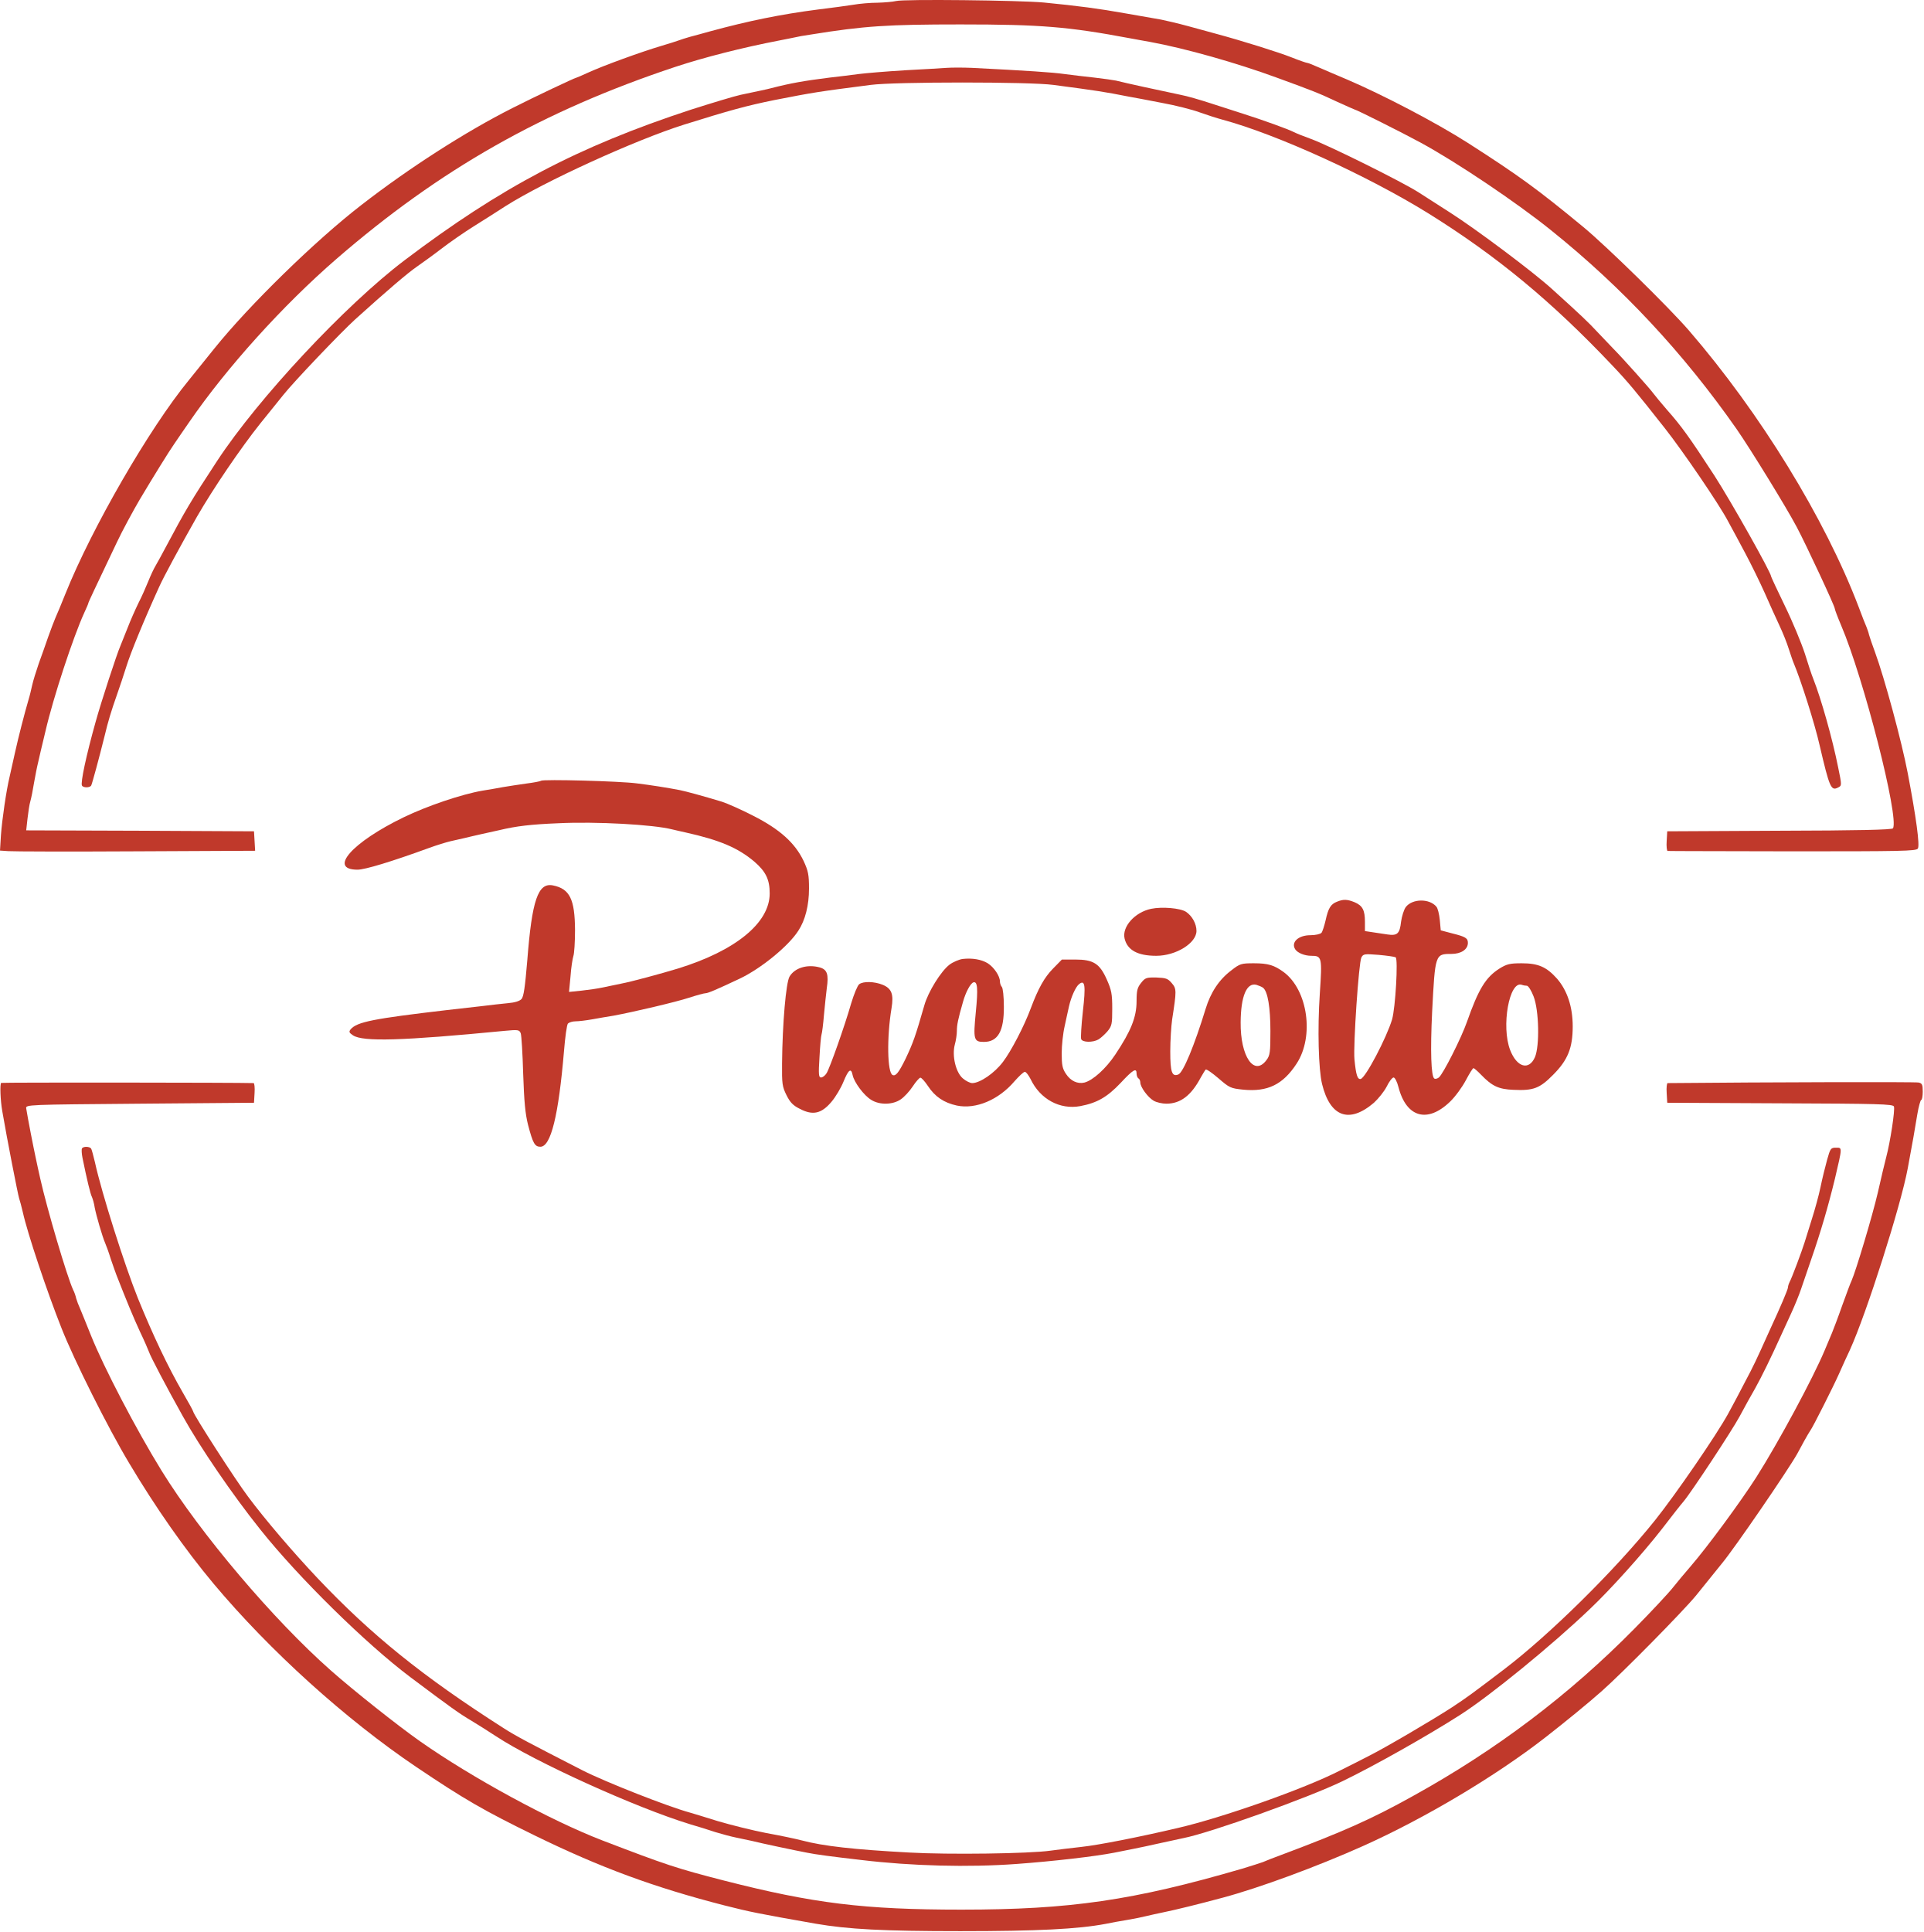
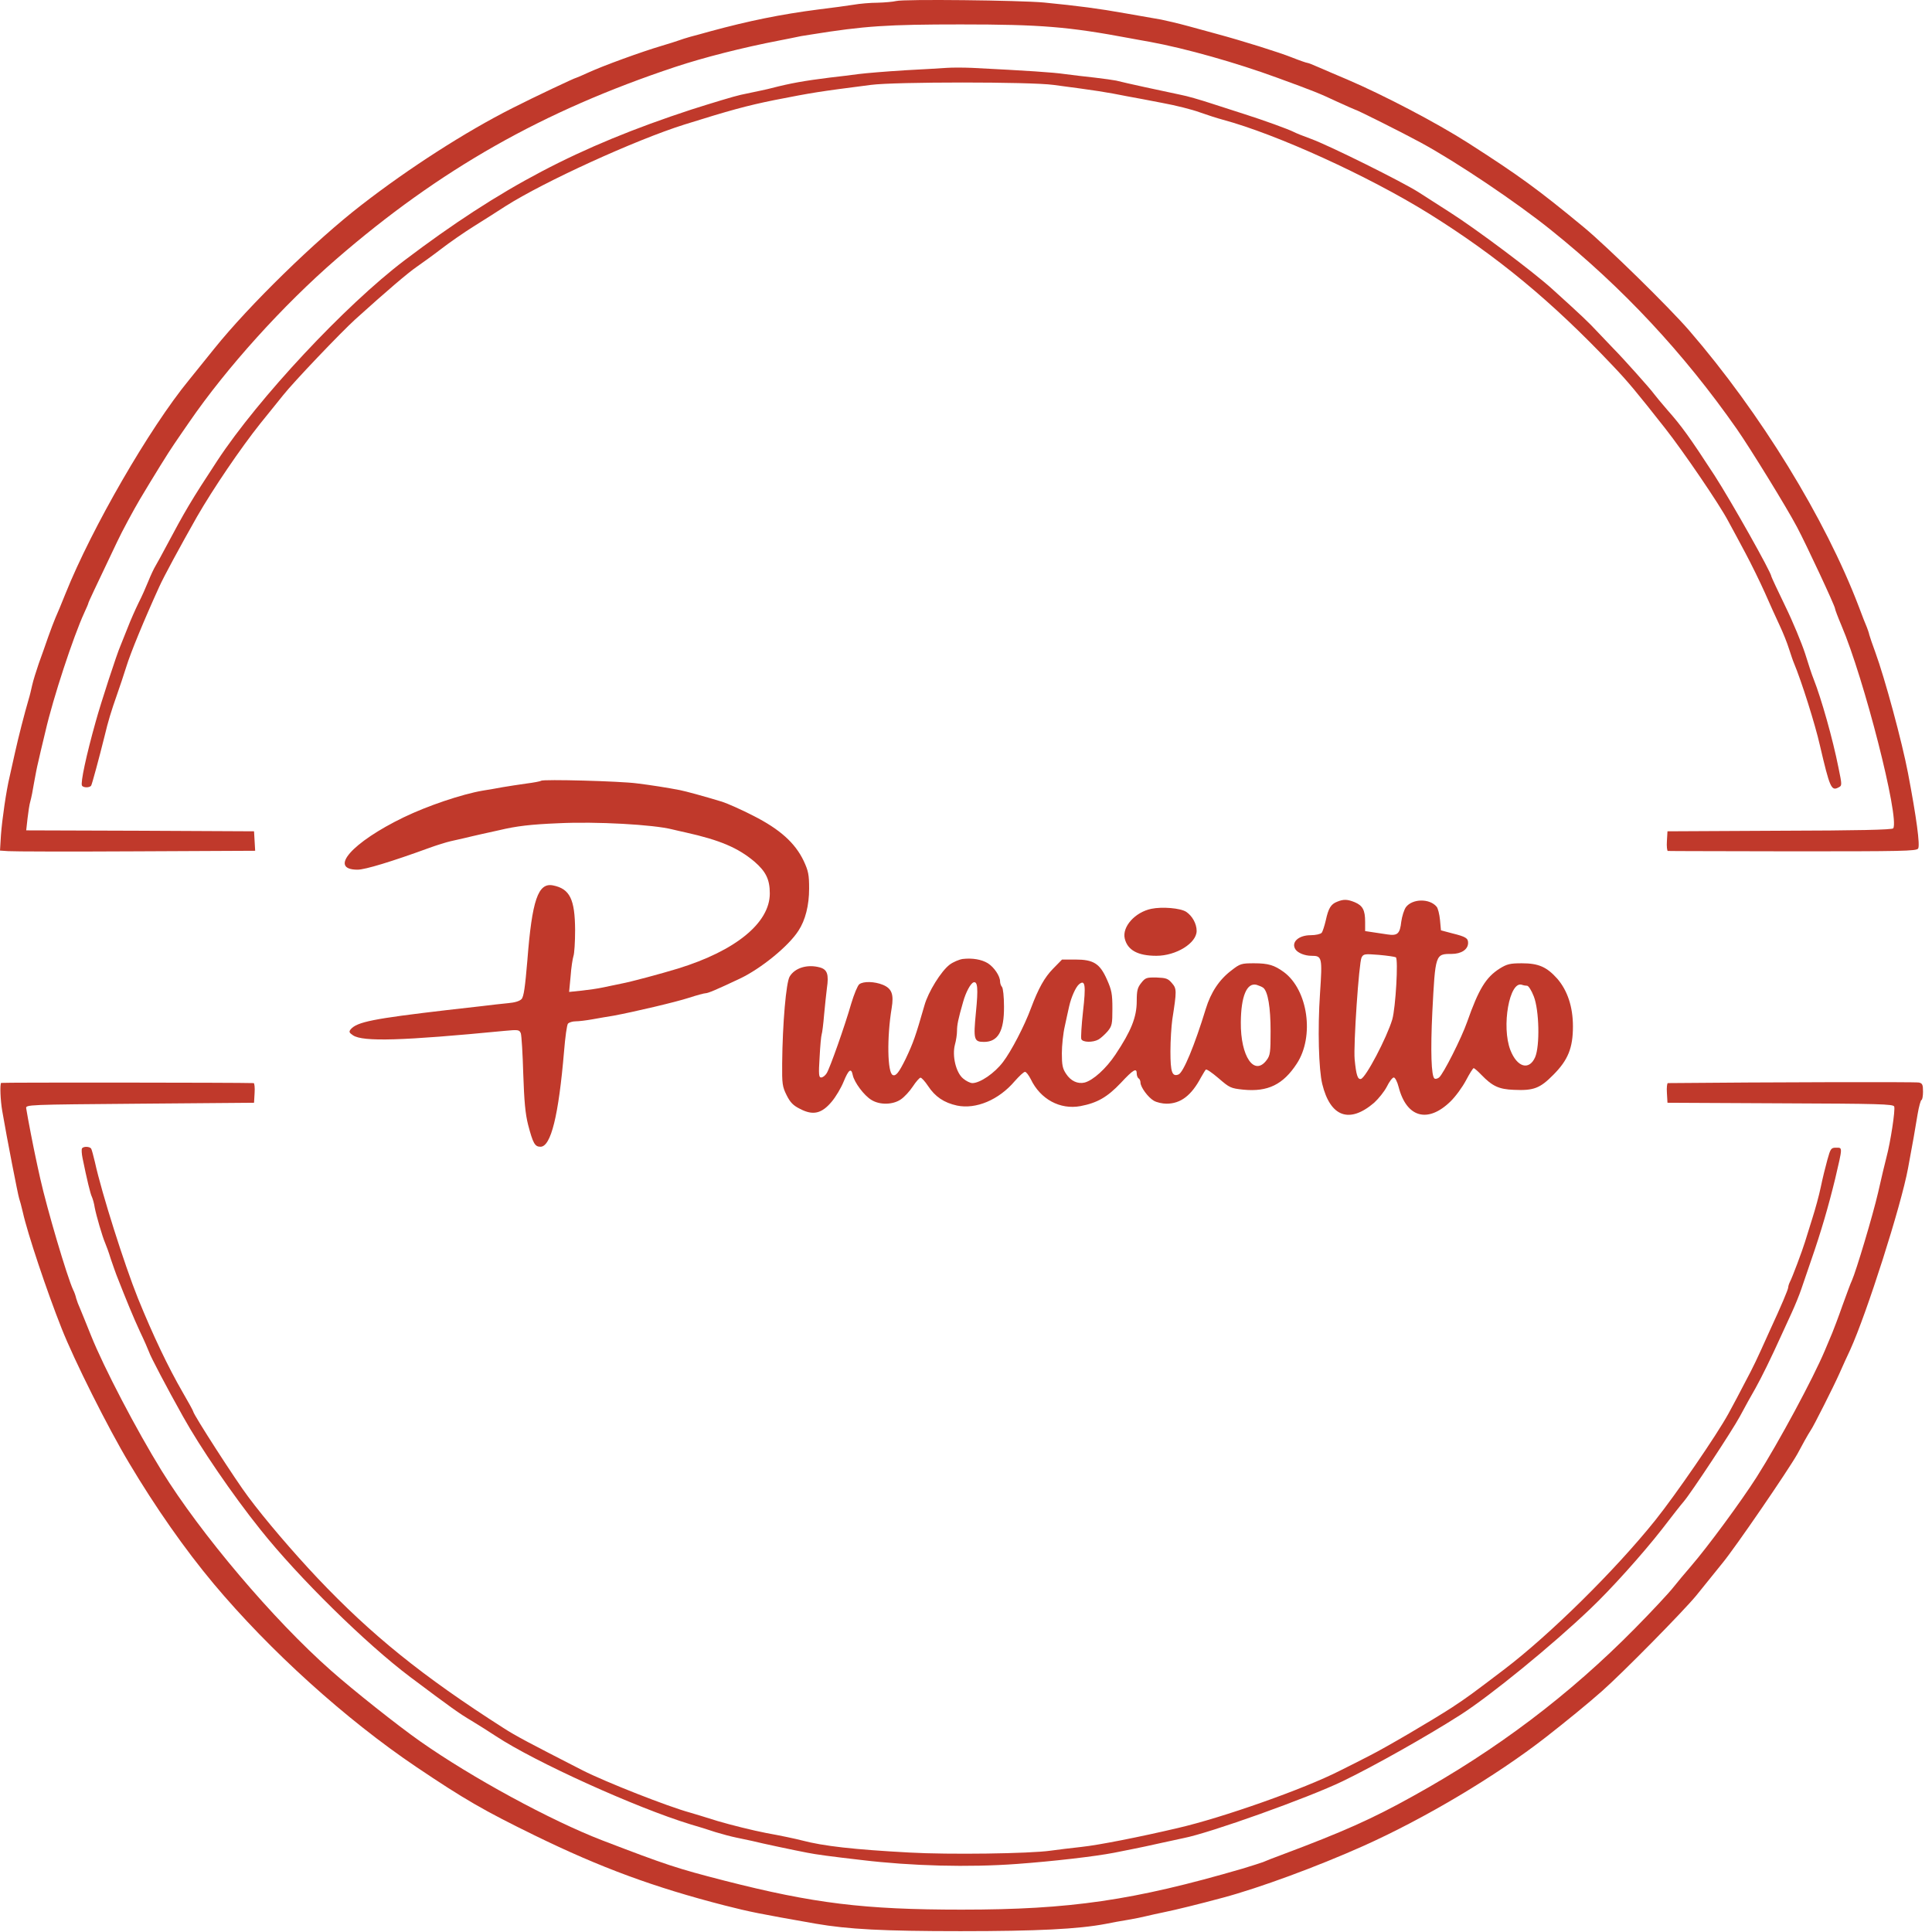
- <svg xmlns="http://www.w3.org/2000/svg" viewBox="0 0 1370 1376" version="1.2" baseProfile="tiny">
+ <svg xmlns="http://www.w3.org/2000/svg" viewBox="0 0 1376 1376" version="1.2" baseProfile="tiny-ps">
  <path d="M638.267 0.732C636.133 1.266 630.133 1.799 625.067 1.932C620 1.932 612.267 2.599 607.733 3.399C603.333 4.066 592.133 5.666 582.933 6.732C556 10.199 533.333 14.866 506.267 22.199C501.2 23.666 494.533 25.399 491.6 26.199C488.667 26.999 485.067 28.199 483.6 28.732C482.133 29.266 476.4 31.132 470.933 32.732C456.933 36.866 429.467 46.866 419.333 51.532C414.667 53.666 410.667 55.399 410.4 55.399C409.467 55.399 380.4 69.132 364.933 76.999C331.867 93.666 291.333 119.666 257.333 146.066C224.533 171.399 177.467 217.399 152.8 248.066C145.2 257.532 136.933 267.799 134.533 270.732C106.4 304.999 65.333 376.199 46.667 422.732C43.733 430.066 40.533 437.799 39.467 440.066C38.533 442.199 36.267 448.199 34.4 453.399C32.667 458.466 29.6 467.132 27.6 472.599C25.733 478.066 23.6 484.866 22.933 487.932C22.267 490.999 21.2 495.532 20.4 498.066C17.467 508.066 13.2 524.599 10.667 536.066C9.2 542.599 7.467 550.466 6.8 553.399C4.533 562.732 1.467 583.666 0.667 594.866L0 605.799L5.867 606.199C9.2 606.466 50.133 606.599 96.8 606.332L181.733 605.932L181.333 598.999L180.933 592.066L99.867 591.666L18.667 591.399L19.6 582.999C20.133 578.466 20.933 572.866 21.6 570.732C22.267 568.466 23.467 562.466 24.267 557.399C25.2 552.199 26.4 545.932 27.067 543.399C27.6 540.866 30 530.599 32.4 520.732C37.867 496.999 52.133 453.666 60 436.466C61.6 432.999 62.933 429.932 62.933 429.532C62.933 428.999 67.067 420.199 83.333 386.066C86.8 378.599 95.2 363.132 99.6 355.666C109.067 339.799 120 322.066 124 316.332C126.667 312.332 131.6 305.266 134.8 300.599C161.467 261.799 201.6 217.399 239.6 184.466C313.333 120.599 386.667 78.999 480.933 47.666C501.067 40.999 528.533 33.932 555.6 28.732C560 27.932 564.8 26.866 566.267 26.599C567.733 26.199 572.8 25.266 577.6 24.599C615.6 18.466 632.133 17.399 684.267 17.399C741.333 17.399 760.8 18.999 804.933 27.266C808.667 27.932 814.933 29.132 818.933 29.799C844.4 34.466 880.667 44.732 909.733 55.399C936 64.999 939.333 66.332 952.133 72.332C958.933 75.399 964.8 78.066 965.067 78.066C966.133 78.066 999.6 94.866 1011.6 101.399C1037.47 115.399 1080.27 144.199 1104.93 164.066C1155.73 204.866 1199.33 251.666 1237.07 305.666C1246.8 319.666 1272.4 361.266 1279.87 375.399C1286.53 387.932 1306.93 431.666 1306.93 433.399C1306.93 434.066 1308.93 439.399 1311.47 445.399C1327.6 483.132 1352.93 582.466 1348.4 589.932C1347.73 590.999 1323.2 591.532 1267.47 591.666L1187.6 592.066L1187.2 598.999C1186.93 602.866 1187.33 606.066 1187.87 606.066C1188.4 606.199 1228.53 606.199 1276.93 606.332C1354.13 606.332 1365.07 606.199 1366.13 604.332C1367.6 602.066 1364.93 582.199 1358.93 550.732C1354.67 528.332 1342.4 482.999 1335.6 464.466C1333.6 459.132 1331.73 453.532 1331.33 452.066C1331.07 450.599 1330.13 448.199 1329.6 446.732C1328.93 445.266 1326.27 438.599 1323.87 432.066C1299.87 369.132 1253.73 294.066 1203.07 235.399C1188.53 218.599 1144.67 175.666 1128.13 161.932C1095.2 134.732 1082 125.132 1045.6 101.799C1023.07 87.399 985.333 67.666 959.467 56.599C952.267 53.532 943.067 49.666 939.2 47.932C935.333 46.199 931.6 44.732 930.933 44.732C930.4 44.732 925.333 42.999 920 40.866C911.333 37.399 885.067 29.132 866.267 24.066C862.667 23.132 853.6 20.599 846.267 18.599C838.933 16.599 830.267 14.599 826.933 13.932C823.6 13.399 812.267 11.399 801.733 9.532C782.4 6.066 768 4.199 743.6 1.799C726.533 0.199 643.467 -0.734 638.267 0.732Z" fill="#c0392b" />
  <path d="M674.267 48.332C670.667 48.599 657.067 49.399 644.267 50.066C631.467 50.866 616.8 52.066 611.6 52.732C606.533 53.399 597.2 54.599 590.933 55.266C572.8 57.532 563.067 59.266 549.6 62.732C546.133 63.666 540.8 64.732 527.6 67.532C523.2 68.466 507.333 73.266 492.267 78.066C411.733 104.466 356.8 133.399 288.133 185.399C245.867 217.399 184 283.666 154.8 328.066C136 356.732 132.133 363.266 117.867 390.066C115.333 394.866 112.267 400.466 110.933 402.732C109.6 404.866 107.2 410.066 105.6 414.066C104 418.066 100.933 424.999 98.667 429.399C96.533 433.799 92.933 441.799 90.8 447.399C88.667 452.866 86.267 458.599 85.733 460.066C83.333 465.399 71.867 500.466 68.133 514.066C61.467 537.799 57.2 557.666 58.4 559.532C59.333 561.132 63.867 561.132 64.933 559.532C65.6 558.332 70.533 540.199 74.533 524.066C76.933 513.932 79.2 506.466 83.333 494.732C85.2 489.532 88.133 480.599 90 474.732C92.933 465.132 102.533 441.799 113.333 418.066C116.533 410.866 128.267 389.266 140.267 368.066C151.867 347.932 171.333 319.266 185.467 301.532C192.533 292.866 199.733 283.799 201.6 281.532C208.933 272.199 242.8 236.732 253.067 227.399C276.267 206.466 290.533 194.332 296.933 189.932C300.533 187.399 308.4 181.799 314.267 177.266C320.133 172.732 330.533 165.532 337.333 161.266C344.267 156.999 354.4 150.466 360 146.866C387.467 129.399 452.267 99.799 487.333 88.732C519.733 78.599 531.867 75.266 551.6 71.266C579.6 65.799 582 65.399 620.267 60.465C637.2 58.199 733.733 58.199 750.267 60.465C781.467 64.599 786.8 65.399 803.6 68.732C807.333 69.399 818.133 71.399 827.6 73.266C837.2 74.999 849.2 78.066 854.267 79.932C859.467 81.799 866.933 84.199 870.933 85.266C909.467 95.666 974.4 125.266 1017.6 152.066C1066.4 182.466 1105.2 214.599 1148.27 260.066C1159.6 271.932 1165.73 279.399 1186 305.132C1198.8 321.399 1224.67 359.266 1230.93 371.266C1233.6 376.066 1239.07 386.332 1243.2 394.066C1247.33 401.799 1253.47 414.332 1256.93 422.066C1260.27 429.799 1265.07 440.199 1267.47 445.399C1269.87 450.466 1272.93 458.066 1274.13 462.066C1275.47 466.066 1276.93 470.599 1277.6 472.066C1283.07 485.132 1292.8 515.932 1296.13 530.732C1303.2 560.999 1304.27 563.532 1309.33 560.866C1312 559.532 1312 559.399 1309.33 546.466C1305.33 526.332 1297.2 497.532 1291.6 483.399C1290.53 480.866 1287.87 472.732 1285.6 465.399C1283.2 458.066 1276.93 442.866 1271.47 431.666C1266 420.466 1261.6 410.866 1261.6 410.599C1261.6 407.799 1233.07 357.132 1221.2 338.732C1203.33 311.266 1197.73 303.532 1187.47 291.932C1183.2 286.999 1178.8 281.666 1177.73 280.199C1175.6 277.132 1155.47 254.599 1148.93 248.066C1146.8 245.799 1141.87 240.732 1138.13 236.732C1131.33 229.399 1126.4 224.732 1105.47 205.799C1092.13 193.666 1051.73 163.399 1032.93 151.399C1025.6 146.732 1015.47 140.199 1010.27 136.866C998.533 129.399 946.533 103.532 933.6 98.866C928.4 96.999 922.8 94.732 921.333 93.932C917.733 92.066 899.733 85.532 886.267 81.266C880.4 79.399 869.6 75.932 862.267 73.532C854.933 71.132 845.333 68.332 840.933 67.532C826.267 64.466 802.267 59.266 794.933 57.399C793.067 56.999 786.267 56.066 779.6 55.266C773.067 54.599 763.467 53.399 758.267 52.732C750 51.532 731.867 50.332 692.267 48.332C686 48.066 678 48.066 674.267 48.332Z" fill="#c0392b" />
  <path d="M385.467 556.066C384.933 556.466 380.133 557.399 374.8 558.066C369.333 558.866 362 559.932 358.267 560.599C354.667 561.266 348 562.466 343.6 563.132C328.933 565.666 304.4 573.932 287.6 582.066C250.667 599.932 233.6 619.399 254.667 619.399C260 619.399 278.933 613.666 305.6 603.932C311.067 601.932 318 599.799 320.933 599.132C323.867 598.466 328.4 597.399 330.933 596.866C333.467 596.199 338.933 594.999 342.933 594.066C346.933 593.132 352.667 591.932 355.6 591.266C367.867 588.332 378.133 587.132 397.6 586.332C424.667 584.999 465.467 587.266 478.933 590.732C480.8 591.132 484.933 592.199 488.267 592.866C512.8 598.332 525.6 603.799 537.333 613.666C545.467 620.732 548.267 626.332 548.267 636.332C548.267 657.266 524 677.132 482.933 689.799C470.667 693.532 449.467 699.266 442.267 700.599C437.867 701.532 431.867 702.732 428.8 703.399C425.733 704.066 419.333 704.999 414.4 705.532L405.333 706.466L406.4 695.266C406.8 689.132 407.867 682.732 408.4 680.999C409.067 679.266 409.6 670.866 409.6 662.332C409.467 640.466 405.867 632.999 393.867 630.599C383.2 628.466 378.933 641.132 375.6 683.932C374 702.866 373.067 709.799 371.467 711.532C370.133 712.999 366.667 714.066 361.867 714.466C357.733 714.866 349.2 715.799 342.933 716.599C336.667 717.266 325.6 718.599 318.267 719.399C265.867 725.532 254.267 727.799 249.733 733.132C248.4 734.866 248.667 735.532 251.467 737.399C258.533 742.066 286.4 741.266 359.333 734.199C369.2 733.266 369.867 733.399 370.933 735.932C371.467 737.532 372.267 750.466 372.667 764.732C373.333 784.332 374.133 793.266 376.133 801.132C379.6 814.332 380.933 816.732 384.933 816.732C392.4 816.732 397.867 794.466 401.733 748.732C402.533 738.866 403.733 729.932 404.533 728.999C405.333 728.199 407.733 727.399 410 727.399C412.267 727.399 417.733 726.732 422.133 725.932C426.667 725.132 433.333 723.932 436.933 723.399C451.333 720.732 481.467 713.666 490.8 710.599C496.133 708.866 501.467 707.399 502.533 707.399C504.267 707.399 510.267 704.866 526.933 696.999C541.867 689.932 561.6 673.932 568.667 662.866C573.6 655.399 576.267 644.732 576.267 632.866C576.267 622.999 575.733 620.332 572.4 613.132C566.267 600.332 555.467 590.599 536.533 580.999C528 576.599 518 572.199 514.267 570.999C500.133 566.732 488.8 563.666 484.267 562.732C475.333 560.999 463.467 559.132 453.6 557.932C441.733 556.332 386.667 554.866 385.467 556.066Z" fill="#c0392b" />
  <path d="M952.4 642.199C947.867 643.932 946.133 646.866 944.267 655.399C943.333 659.399 942 663.532 941.333 664.332C940.533 665.266 937.067 666.066 933.467 666.066C924.8 666.066 919.333 671.132 922.667 676.199C924.4 678.732 929.333 680.732 934 680.732C941.6 680.732 941.867 681.666 940.133 707.532C938.4 732.999 939.2 761.666 941.733 772.066C947.467 795.532 961.067 800.466 978.667 785.399C981.733 782.599 985.867 777.532 987.733 773.932C989.467 770.332 991.733 767.399 992.667 767.399C993.6 767.399 995.2 770.466 996.133 774.199C1001.73 795.932 1016.8 800.199 1032.93 784.599C1036.67 780.999 1041.6 774.199 1044.13 769.399C1046.67 764.599 1049.07 760.732 1049.6 760.732C1050 760.732 1052.53 762.866 1055.07 765.532C1062.8 773.532 1067.47 775.799 1078.13 776.199C1092.27 776.866 1096.8 775.132 1106.27 765.532C1116.8 754.999 1120.27 746.332 1120.27 730.999C1120.27 717.132 1116.4 705.532 1109.2 697.132C1101.6 688.599 1095.73 686.066 1083.87 686.066C1075.47 686.066 1073.33 686.599 1068.13 689.799C1058.27 696.066 1053.2 704.332 1044.93 727.799C1040.93 739.266 1028 764.866 1024.93 767.399C1023.87 768.199 1022.53 768.599 1021.73 768.199C1019.33 766.732 1018.8 748.199 1020.13 720.732C1022.27 679.399 1022.27 679.399 1033.87 679.399C1040.8 679.399 1045.6 676.199 1045.6 671.532C1045.6 668.199 1044 667.132 1034.27 664.732L1026.27 662.599L1025.6 655.266C1025.2 651.132 1024.13 646.866 1023.2 645.799C1018.27 639.799 1006 639.932 1001.33 646.066C1000 647.932 998.533 652.599 998 656.466C997.067 664.999 995.333 666.599 988.267 665.532C985.333 665.132 980.533 664.332 977.6 663.932L972.267 663.132V656.466C972.267 648.199 970.533 644.999 964.933 642.599C959.733 640.466 956.933 640.332 952.4 642.199ZM994.133 681.799C996 682.866 994 717.799 991.6 726.066C987.733 738.999 972.667 767.799 969.2 768.466C966.933 768.866 965.867 765.532 964.8 754.466C963.867 744.466 967.867 685.399 969.733 681.932C971.067 679.399 971.867 679.266 982 680.066C988 680.599 993.467 681.399 994.133 681.799ZM1087.6 702.066C1088.67 702.066 1090.8 705.532 1092.4 709.666C1096.27 719.532 1096.8 744.999 1093.33 752.999C1089.07 762.599 1080.53 760.199 1075.73 747.932C1069.2 731.132 1075.07 698.199 1084 701.399C1085.07 701.799 1086.67 702.066 1087.6 702.066Z" fill="#c0392b" />
  <path d="M820 647.266C808.4 649.666 799.067 660.066 801.067 668.466C803.067 676.732 810.4 680.732 823.6 680.732C837.733 680.732 852.267 671.666 852.267 662.999C852.267 657.932 849.2 652.332 844.8 649.399C840.667 646.732 827.733 645.666 820 647.266Z" fill="#c0392b" />
  <path d="M685.6 682.999C683.067 683.399 678.933 685.132 676.4 686.999C670.267 691.666 661.067 706.466 658.4 716.066C652 738.332 650.533 742.466 645.067 754.066C640.267 763.799 638.133 766.599 635.867 765.666C632 764.199 631.6 738.732 635.067 717.932C636.667 708.199 635.2 704.066 628.8 701.399C622.933 698.999 614.933 698.732 612 700.999C610.8 701.932 608.267 708.066 606.267 714.732C601.6 730.999 591.067 760.732 588.8 764.332C587.733 766.066 586 767.399 584.8 767.399C583.2 767.399 582.933 765.266 583.733 752.999C584.133 745.132 584.8 737.799 585.2 736.732C585.6 735.666 586.4 729.266 586.933 722.732C587.6 716.066 588.4 707.666 588.933 703.799C590.4 693.932 589.2 690.466 583.867 688.999C575.067 686.599 566.133 689.266 562.4 695.532C559.867 699.799 557.333 728.866 557.067 757.399C556.933 771.932 557.2 773.932 560.267 780.066C562.8 785.132 564.933 787.399 569.867 789.799C579.067 794.599 585.2 793.132 592.267 784.732C595.333 781.132 599.067 774.732 600.8 770.466C604.4 761.666 606.267 760.332 607.333 765.666C608.4 770.866 615.467 780.332 620.667 783.399C626.667 787.132 636 786.866 641.6 782.999C644 781.399 647.867 777.266 650.133 773.799C652.4 770.332 654.933 767.532 655.6 767.532C656.4 767.532 658.8 770.199 660.933 773.399C666 781.132 672.4 785.399 681.6 787.399C695.067 790.199 711.333 783.399 722.667 770.066C725.867 766.466 729.067 763.399 730 763.399C730.933 763.399 732.667 765.799 734.133 768.599C740.933 782.866 754.933 790.466 769.467 787.799C781.467 785.532 788.667 781.399 798.267 771.266C807.2 761.666 809.6 760.332 809.6 764.599C809.6 766.066 810.267 767.666 810.933 768.066C811.733 768.466 812.267 769.932 812.267 770.999C812.267 774.199 817.6 781.532 821.733 783.932C823.733 785.132 827.867 786.066 830.8 786.066C840.933 786.066 848.533 780.199 855.333 767.399C856.8 764.866 858.267 762.332 858.8 761.799C859.333 761.266 863.333 764.066 867.867 767.932C875.733 774.732 876.533 775.132 885.467 776.066C902.933 777.799 913.867 772.466 923.6 757.532C936.267 738.199 931.6 705.132 914.4 692.332C907.6 687.399 903.333 686.066 893.2 686.066C884.133 686.066 883.2 686.332 877.067 691.132C868.4 697.666 862.4 706.732 858.8 718.466C850.8 744.599 842.8 763.932 839.333 765.266C834.8 766.999 833.6 763.666 833.6 748.866C833.6 741.132 834.267 730.866 834.933 726.066C838.133 705.532 838.133 704.199 834.667 700.199C831.867 696.866 830.4 696.466 823.733 696.199C816.667 696.066 815.733 696.332 812.8 700.066C810.133 703.399 809.6 705.532 809.6 712.999C809.6 724.466 805.6 734.332 794.4 751.132C787.733 761.132 778.533 769.399 772.533 770.999C767.6 772.199 762.667 769.932 759.333 764.866C756.8 761.132 756.267 758.599 756.267 750.199C756.267 744.599 757.2 735.799 758.4 730.732C759.467 725.532 760.933 719.266 761.467 716.732C762.933 710.199 766.133 702.999 768.533 700.999C772.933 697.399 773.467 701.799 771.333 720.466C770.267 730.199 769.733 738.999 770.133 740.066C771.067 742.466 778.4 742.599 782.4 740.332C784 739.399 786.8 736.866 788.8 734.599C792 730.732 792.267 729.399 792.267 718.332C792.267 707.932 791.733 705.132 788.4 697.666C783.333 686.199 778.8 683.399 765.867 683.399H756.4L750 689.932C744 696.066 739.6 703.799 734.267 718.066C729.6 730.732 720.133 748.866 714.4 756.332C708.4 764.332 698 771.399 692.533 771.399C691.067 771.399 688 769.932 685.867 768.066C680.8 763.799 678 751.932 680.133 743.932C680.933 741.132 681.6 736.732 681.6 734.199C681.6 729.932 682.4 725.932 686 713.399C687.867 706.732 691.2 700.466 693.333 699.666C696.267 698.732 696.8 703.799 695.067 720.999C693.2 740.332 693.6 742.066 700.8 742.066C710.8 742.066 715.2 734.466 715.067 716.866C715.067 709.932 714.4 703.666 713.6 702.866C712.933 702.199 712.267 700.332 712.267 698.999C712.267 695.132 708 688.866 703.6 686.066C699.067 683.266 692.4 682.199 685.6 682.999ZM899.733 703.532C903.067 706.199 904.933 717.666 904.933 734.332C904.933 749.399 904.667 751.666 902.133 754.999C893.333 766.866 883.467 752.466 883.733 728.066C883.867 709.532 888 699.666 894.933 701.399C896.667 701.932 898.933 702.866 899.733 703.532Z" fill="#c0392b" />
  <path d="M0.8 771.266C-0.133 772.332 0.267 783.666 1.6 791.266C4.933 810.866 12.8 850.999 13.6 853.399C14.133 854.866 15.333 859.399 16.267 863.399C19.6 878.466 33.333 919.532 43.867 946.066C52.8 968.732 76.933 1017 92 1042.07C110.8 1073.67 131.733 1103.53 152.133 1127.93C192.267 1175.8 246.133 1224.47 296.533 1258.47C330.8 1281.53 344.4 1289.4 380.933 1307.27C427.867 1330.2 465.867 1344.2 516.267 1357.13C534.133 1361.67 540 1362.87 580.933 1370.07C604.133 1374.07 628.933 1375.4 684.133 1375.4C738.933 1375.4 768 1373.93 787.6 1370.2C791.333 1369.4 798.133 1368.2 802.933 1367.4C807.733 1366.6 813.733 1365.4 816.267 1364.73C818.8 1364.07 824.533 1362.87 828.933 1361.93C837.467 1360.2 854.267 1356.07 871.067 1351.53C896.933 1344.6 937.867 1329.53 970.667 1314.87C1014.8 1295.13 1065.33 1265 1100.8 1237.4C1115.33 1226.07 1131.47 1212.87 1140.93 1204.47C1155.6 1191.53 1198.93 1147.53 1208.13 1136.33C1212.27 1131.27 1220.53 1121 1226.53 1113.53C1235.73 1102.47 1273.6 1047.13 1280.13 1035.53C1281.07 1033.67 1283.47 1029.53 1285.2 1026.2C1287.07 1022.87 1289.07 1019.4 1289.6 1018.73C1291.33 1016.47 1306.13 987.132 1310.13 978.066C1312.27 973.266 1315.6 965.799 1317.73 961.399C1329.6 935.266 1354 858.732 1358.93 832.066C1362 815.666 1364.27 802.866 1365.73 793.666C1366.67 788.066 1368 783.399 1368.53 783.399C1369.07 783.399 1369.6 780.732 1369.6 777.532C1369.6 772.599 1369.2 771.532 1366.67 770.999C1364.4 770.466 1259.47 770.732 1187.87 771.399C1187.33 771.399 1186.93 774.599 1187.2 778.332L1187.6 785.399L1268 785.799C1338 786.066 1348.4 786.332 1349.07 788.066C1350 790.332 1346.4 813.666 1343.6 824.066C1342.67 827.666 1339.87 839.132 1337.6 849.399C1333.73 866.066 1322 905.132 1318.93 912.066C1318.13 913.532 1315.2 921.666 1312.13 930.066C1309.2 938.466 1305.87 947.132 1304.93 949.399C1304 951.532 1301.6 957.266 1299.6 962.066C1291.33 981.666 1267.07 1026.87 1251.07 1052.07C1240 1069.4 1216.27 1101.67 1204.4 1115.4C1200.27 1120.2 1194.53 1127 1191.6 1130.73C1188.8 1134.33 1176.53 1147.53 1164.4 1159.8C1117.87 1207 1066.13 1246.2 1006.27 1279.27C977.067 1295.53 956.667 1304.6 912.933 1321C907.067 1323.13 901.067 1325.53 899.6 1326.2C898.133 1326.73 891.6 1328.87 884.933 1330.87C807.2 1353.53 762.267 1360.07 684.933 1360.07C615.467 1360.07 579.467 1355.67 515.867 1339.4C482.133 1330.73 474.8 1328.33 428.933 1310.73C392.267 1296.6 336 1266.07 299.067 1240.07C283.333 1229 251.867 1204.07 235.6 1189.67C194.8 1153.67 142.8 1092.33 115.067 1047.4C97.2 1018.47 73.867 973.799 64.8 951.132C61.467 942.866 58 934.199 57.067 932.066C56 929.799 54.8 926.599 54.267 924.732C53.867 922.866 52.933 920.199 52.133 918.732C47.733 909.266 33.467 860.866 28.667 839.399C27.6 834.599 26.133 828.066 25.467 824.732C23.867 817.399 19.867 796.999 18.667 789.399C18.267 786.732 19.2 786.732 99.6 786.066L180.933 785.399L181.333 778.332C181.6 774.599 181.2 771.399 180.667 771.399C170.4 770.999 1.2 770.866 0.8 771.266Z" fill="#c0392b" />
  <path d="M58.4 817.932C58 818.599 58.133 821.666 58.8 824.866C61.867 839.932 64.4 850.466 65.467 852.466C66 853.666 67.067 857.132 67.467 860.066C68.533 865.666 72.933 880.866 74.933 885.399C75.6 886.866 77.467 891.932 78.933 896.732C80.533 901.532 82.4 906.599 82.933 908.066C90.4 927.132 94.933 938.066 99.6 948.199C102.8 954.866 105.6 961.399 106.133 962.866C107.067 965.932 119.2 988.999 130.267 1008.73C142.4 1030.6 165.6 1064.6 185.467 1089.4C212.533 1123.4 260.667 1170.73 292.267 1194.47C321.067 1216.07 327.2 1220.47 335.6 1225.4C340.4 1228.33 348.533 1233.4 353.333 1236.6C381.067 1254.87 452.8 1287.4 491.6 1299.27C496.8 1300.73 504.8 1303.27 509.6 1304.87C514.4 1306.33 520.933 1308.07 524.267 1308.73C527.6 1309.4 532.667 1310.47 535.6 1311.13C541.867 1312.73 566.4 1317.93 574.933 1319.53C580.667 1320.73 592.667 1322.33 613.6 1324.73C649.067 1329 690 1330.07 724.267 1327.53C749.867 1325.67 779.867 1322.2 793.6 1319.53C796.933 1318.87 802.933 1317.67 806.933 1316.87C810.933 1316.07 820 1314.2 826.933 1312.6C833.867 1311.13 841.067 1309.53 842.933 1309.13C861.6 1305.53 931.733 1280.47 956.267 1268.6C978.933 1257.67 1016.93 1236.2 1040.27 1221.27C1061.87 1207.4 1105.6 1171.67 1132.53 1145.93C1147.47 1131.8 1170.13 1106.47 1183.47 1089.4C1190.8 1079.8 1197.87 1070.87 1199.2 1069.4C1204.53 1063.13 1233.6 1019.13 1239.2 1008.73C1242.53 1002.47 1247.47 993.532 1250.27 988.732C1254.67 980.866 1261.47 966.999 1268.53 951.399C1270 948.066 1273.33 940.866 1275.87 935.399C1278.4 929.932 1281.6 922.066 1282.93 918.066C1284.27 914.066 1287.47 904.732 1290 897.399C1297.07 876.999 1302.27 859.132 1307.07 839.399C1312.4 816.599 1312.4 817.399 1307.73 817.399C1304.13 817.399 1303.73 817.932 1301.47 826.066C1300.13 830.866 1298 839.532 1296.8 845.399C1295.6 851.266 1292.8 861.399 1290.67 868.066C1288.67 874.599 1286.27 882.199 1285.47 884.732C1283.6 890.866 1276.4 910.066 1274.8 912.999C1274.13 914.332 1273.6 916.066 1273.6 916.866C1273.6 918.332 1268.13 931.132 1261.2 946.066C1259.73 949.399 1256.67 956.199 1254.27 961.399C1252 966.466 1248.67 973.399 1246.93 976.732C1237.07 995.666 1235.07 999.399 1231.07 1006.73C1222.67 1022.07 1193.73 1064.2 1178.93 1082.73C1150.4 1118.33 1103.87 1164.2 1071.47 1188.87C1048.13 1206.6 1045.07 1208.87 1034.13 1216.07C1020.13 1225.13 987.467 1244.33 975.6 1250.33C970.533 1253 960.933 1257.8 954.267 1261.13C928.933 1274.07 870.667 1294.6 838.933 1301.93C811.733 1308.33 782.667 1314.07 770.267 1315.4C762.933 1316.2 753.067 1317.4 748.267 1318.07C733.6 1320.2 675.733 1321 647.6 1319.4C608.267 1317.27 586.533 1314.87 570.933 1310.73C566.933 1309.67 555.6 1307.27 545.867 1305.53C536.267 1303.67 520.667 1299.8 511.2 1297C501.867 1294.07 493.067 1291.4 491.6 1291C475.867 1286.73 431.467 1269.27 414.933 1260.87C377.2 1241.53 367.467 1236.47 358.4 1230.6C300.8 1193.8 264.4 1164.33 226.133 1123.93C208.4 1105.13 188.8 1082.2 176.8 1066.07C168 1054.47 137.6 1007.27 137.6 1005.27C137.6 1004.87 134.267 998.732 130.133 991.666C119.6 973.399 109.067 951.266 98.267 924.732C88.667 900.866 72.4 849.666 67.6 827.666C66.533 823.132 65.333 818.732 64.933 818.066C63.867 816.466 59.333 816.332 58.4 817.932Z" fill="#c0392b" />
</svg>
